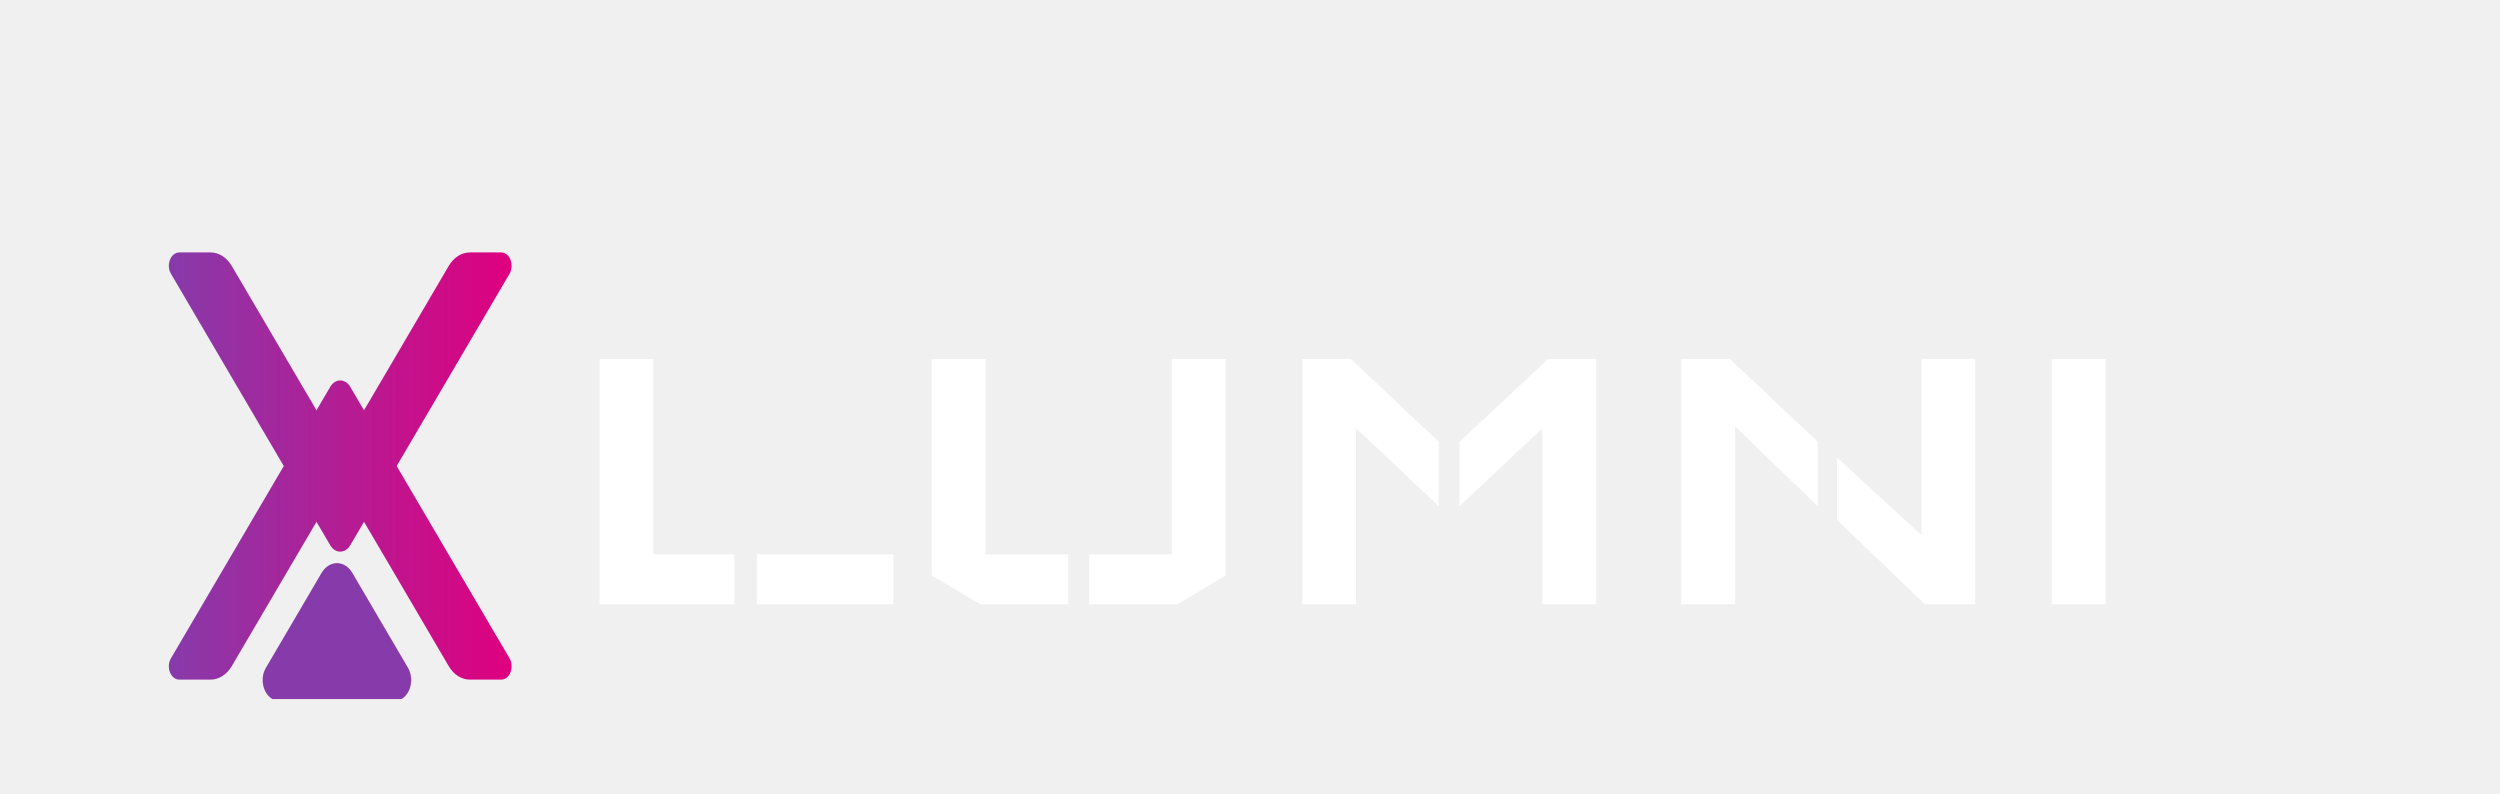
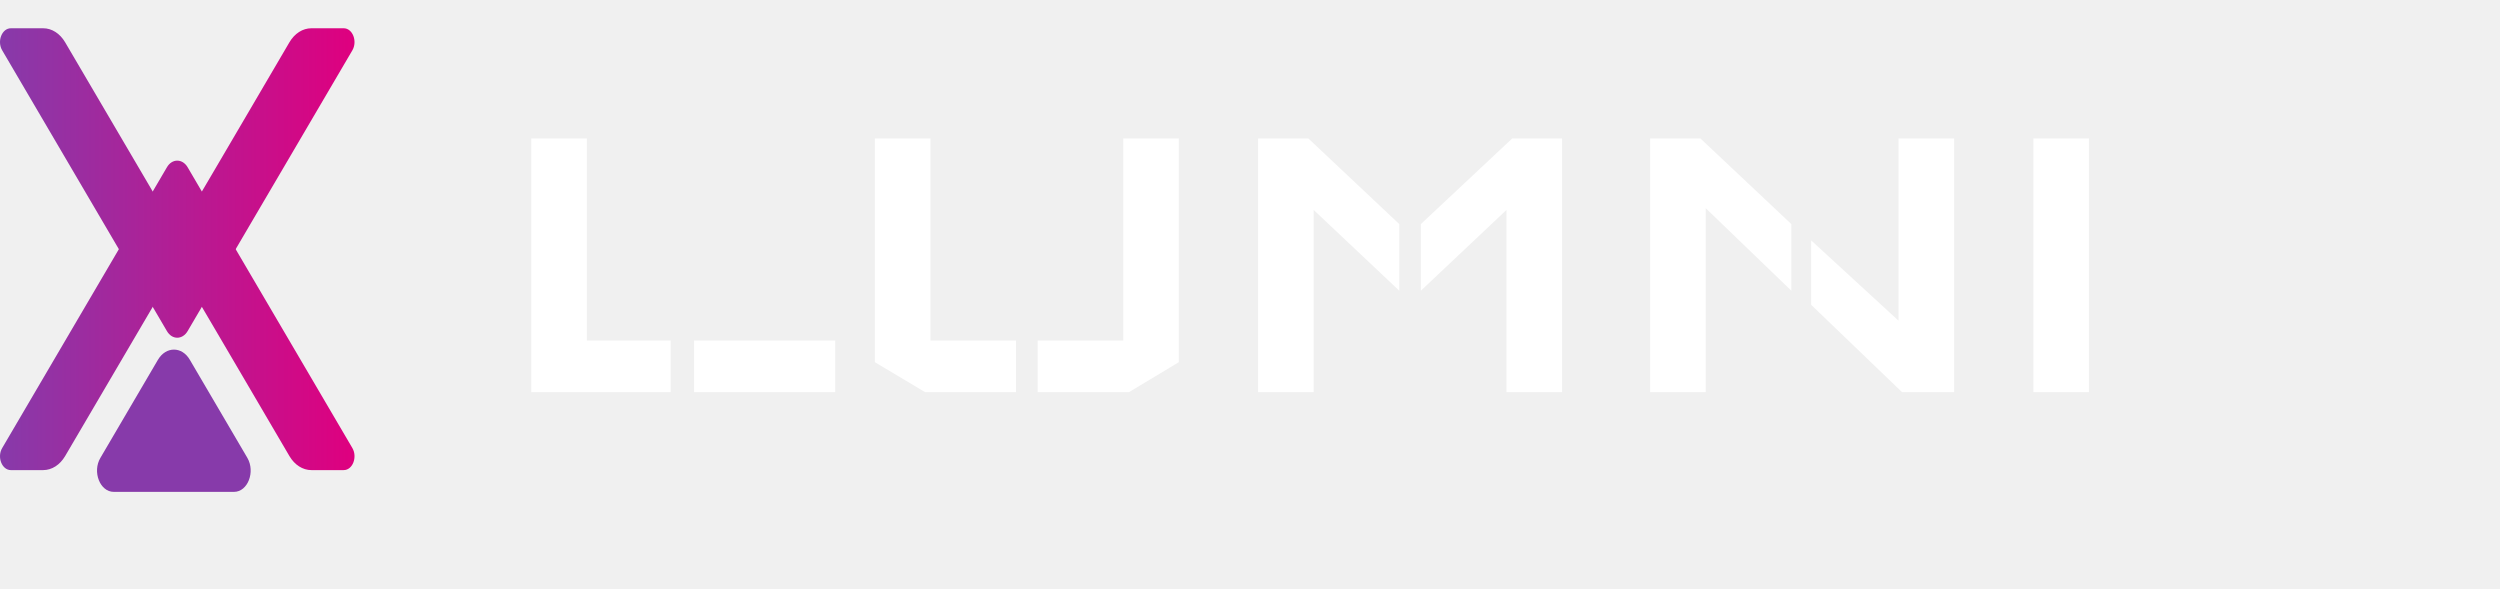
- <svg xmlns="http://www.w3.org/2000/svg" width="211" height="67" viewBox="0 0 211 67" fill="none">
-   <g clip-path="url(#clip0_8_3)">
-     <path d="M22.445 56.358L27.136 48.361C27.791 47.25 29.1 47.25 29.742 48.361L34.434 56.358C35.101 57.501 34.47 59.137 33.343 59.137H23.536C22.409 59.137 21.766 57.501 22.445 56.358Z" fill="#873AAA" />
-     <path d="M43.002 55.557L37.303 45.847L34.544 41.147L29.561 32.65C29.137 31.928 28.288 31.928 27.871 32.65L14.43 55.557C13.99 56.299 14.407 57.361 15.138 57.361H17.771C18.478 57.361 19.139 56.94 19.563 56.219L28.028 41.799C28.374 41.217 29.066 41.217 29.404 41.799L31.786 45.847L34.544 50.547L37.87 56.219C38.294 56.94 38.954 57.361 39.662 57.361H42.295C43.026 57.361 43.434 56.299 43.002 55.557Z" fill="url(#paint0_linear_8_3)" />
-     <path d="M43.002 23.109L37.303 32.819L34.544 37.519L29.561 46.017C29.137 46.739 28.288 46.739 27.871 46.017L14.43 23.109C13.99 22.368 14.407 21.305 15.138 21.305H17.771C18.478 21.305 19.139 21.726 19.563 22.448L28.028 36.868C28.374 37.449 29.066 37.449 29.404 36.868L31.786 32.819L34.544 28.12L37.87 22.448C38.294 21.726 38.954 21.305 39.662 21.305H42.295C43.026 21.305 43.434 22.368 43.002 23.109Z" fill="url(#paint1_linear_8_3)" />
-   </g>
-   <path d="M50.6 30.3H55.136L55.136 46.788H61.976V51L50.6 51L50.6 30.3ZM63.884 46.788V51H75.404V46.788L63.884 46.788ZM78.638 30.3V48.552L82.742 51H90.158V46.788L83.174 46.788V30.3H78.638ZM103.442 30.3V48.552L99.374 51H91.922V46.788H98.906V30.3H103.442ZM109.909 30.3H114.013L121.429 37.284V42.72L114.445 36.132L114.445 51H109.909V30.3ZM134.713 30.3H130.645L123.193 37.284V42.72L130.177 36.132V51H134.713V30.3ZM141.901 30.3L146.005 30.3L153.421 37.284V42.72L146.437 35.988V51H141.901V30.3ZM162.169 45.168V30.3H166.705V51H162.457L155.041 43.872V38.616L162.169 45.168ZM173.173 30.3L177.709 30.3V51L173.173 51V30.3Z" fill="white" />
+ <svg xmlns="http://www.w3.org/2000/svg" width="204" height="48" viewBox="0 0 204 48" fill="none">
+   <path d="M8.195 37.358L12.886 29.361C13.54 28.25 14.85 28.25 15.492 29.361L20.183 37.358C20.85 38.501 20.22 40.137 19.093 40.137H9.286C8.158 40.137 7.516 38.501 8.195 37.358Z" fill="#873AAA" />
+   <path d="M28.752 36.557L23.053 26.847L20.294 22.147L15.311 13.649C14.887 12.928 14.038 12.928 13.621 13.649L0.18 36.557C-0.26 37.299 0.157 38.361 0.888 38.361H3.521C4.228 38.361 4.888 37.94 5.313 37.219L13.778 22.799C14.124 22.217 14.816 22.217 15.154 22.799L17.536 26.847L20.294 31.547L23.619 37.219C24.044 37.94 24.704 38.361 25.412 38.361H28.045C28.776 38.361 29.184 37.299 28.752 36.557Z" fill="url(#paint0_linear_3_16)" />
+   <path d="M28.752 4.109L23.053 13.82L20.294 18.519L15.311 27.017C14.887 27.739 14.038 27.739 13.621 27.017L0.18 4.109C-0.26 3.368 0.157 2.306 0.888 2.306H3.521C4.228 2.306 4.888 2.726 5.313 3.448L13.778 17.868C14.124 18.449 14.816 18.449 15.154 17.868L17.536 13.82L20.294 9.12L23.619 3.448C24.044 2.726 24.704 2.306 25.412 2.306H28.045C28.776 2.306 29.184 3.368 28.752 4.109Z" fill="url(#paint1_linear_3_16)" />
+   <path d="M43.35 11.3L47.886 11.3L47.886 27.788H54.726V32L43.35 32L43.35 11.3ZM56.634 27.788V32H68.154V27.788L56.634 27.788ZM71.388 11.3V29.552L75.492 32H82.908V27.788L75.924 27.788V11.3L71.388 11.3ZM96.192 11.3V29.552L92.124 32H84.672V27.788L91.656 27.788V11.3L96.192 11.3ZM102.659 11.3H106.763L114.179 18.284V23.72L107.195 17.132L107.195 32H102.659V11.3ZM127.463 11.3H123.395L115.943 18.284V23.72L122.927 17.132L122.927 32H127.463L127.463 11.3ZM134.651 11.3L138.755 11.3L146.171 18.284V23.72L139.187 16.988V32H134.651V11.3ZM154.919 26.168V11.3L159.455 11.3V32H155.207L147.791 24.872V19.616L154.919 26.168ZM165.923 11.3L170.459 11.3V32L165.923 32V11.3Z" fill="white" />
  <defs>
-     <linearGradient id="paint0_linear_8_3" x1="14.25" y1="44.735" x2="43.179" y2="44.735" gradientUnits="userSpaceOnUse">
+     <linearGradient id="paint0_linear_3_16" x1="0" y1="25.735" x2="28.929" y2="25.735" gradientUnits="userSpaceOnUse">
      <stop stop-color="#873AAA" />
      <stop offset="1" stop-color="#DF007F" />
    </linearGradient>
-     <linearGradient id="paint1_linear_8_3" x1="14.25" y1="33.932" x2="43.179" y2="33.932" gradientUnits="userSpaceOnUse">
+     <linearGradient id="paint1_linear_3_16" x1="0" y1="14.932" x2="28.929" y2="14.932" gradientUnits="userSpaceOnUse">
      <stop stop-color="#873AAA" />
      <stop offset="1" stop-color="#DF007F" />
    </linearGradient>
-     <clipPath id="clip0_8_3">
-       <rect width="57" height="59" fill="white" />
-     </clipPath>
  </defs>
</svg>
